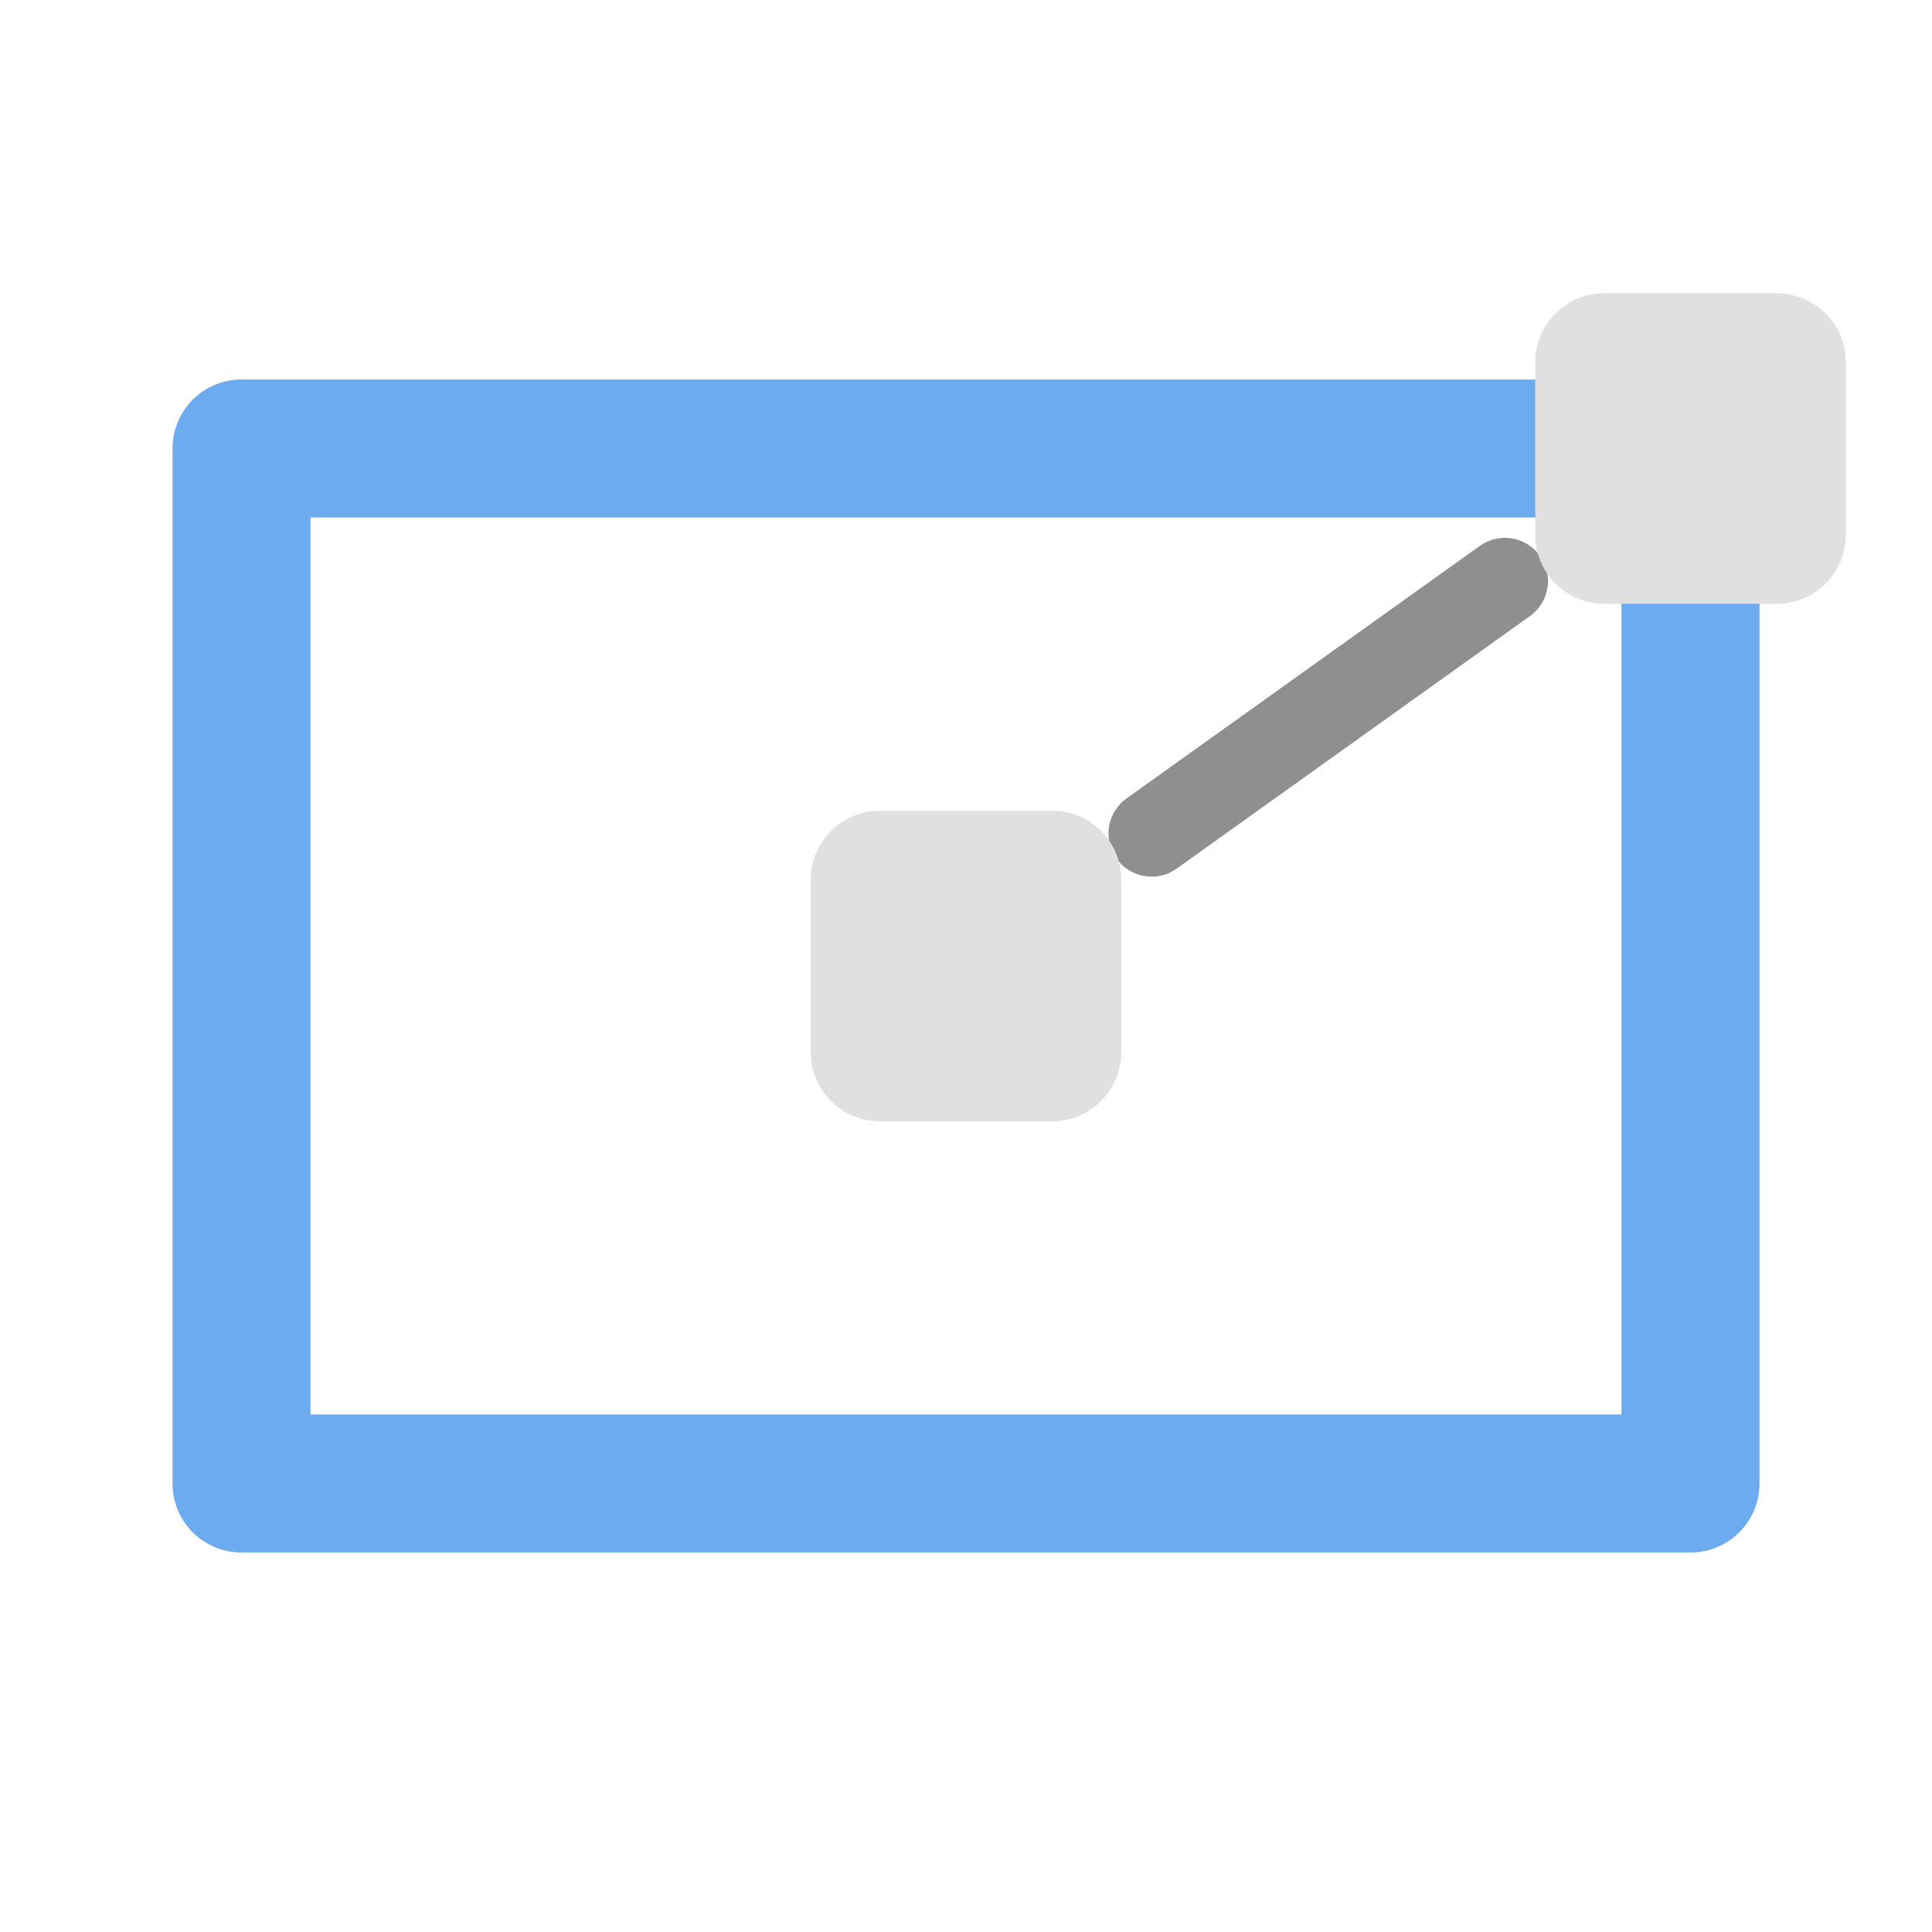
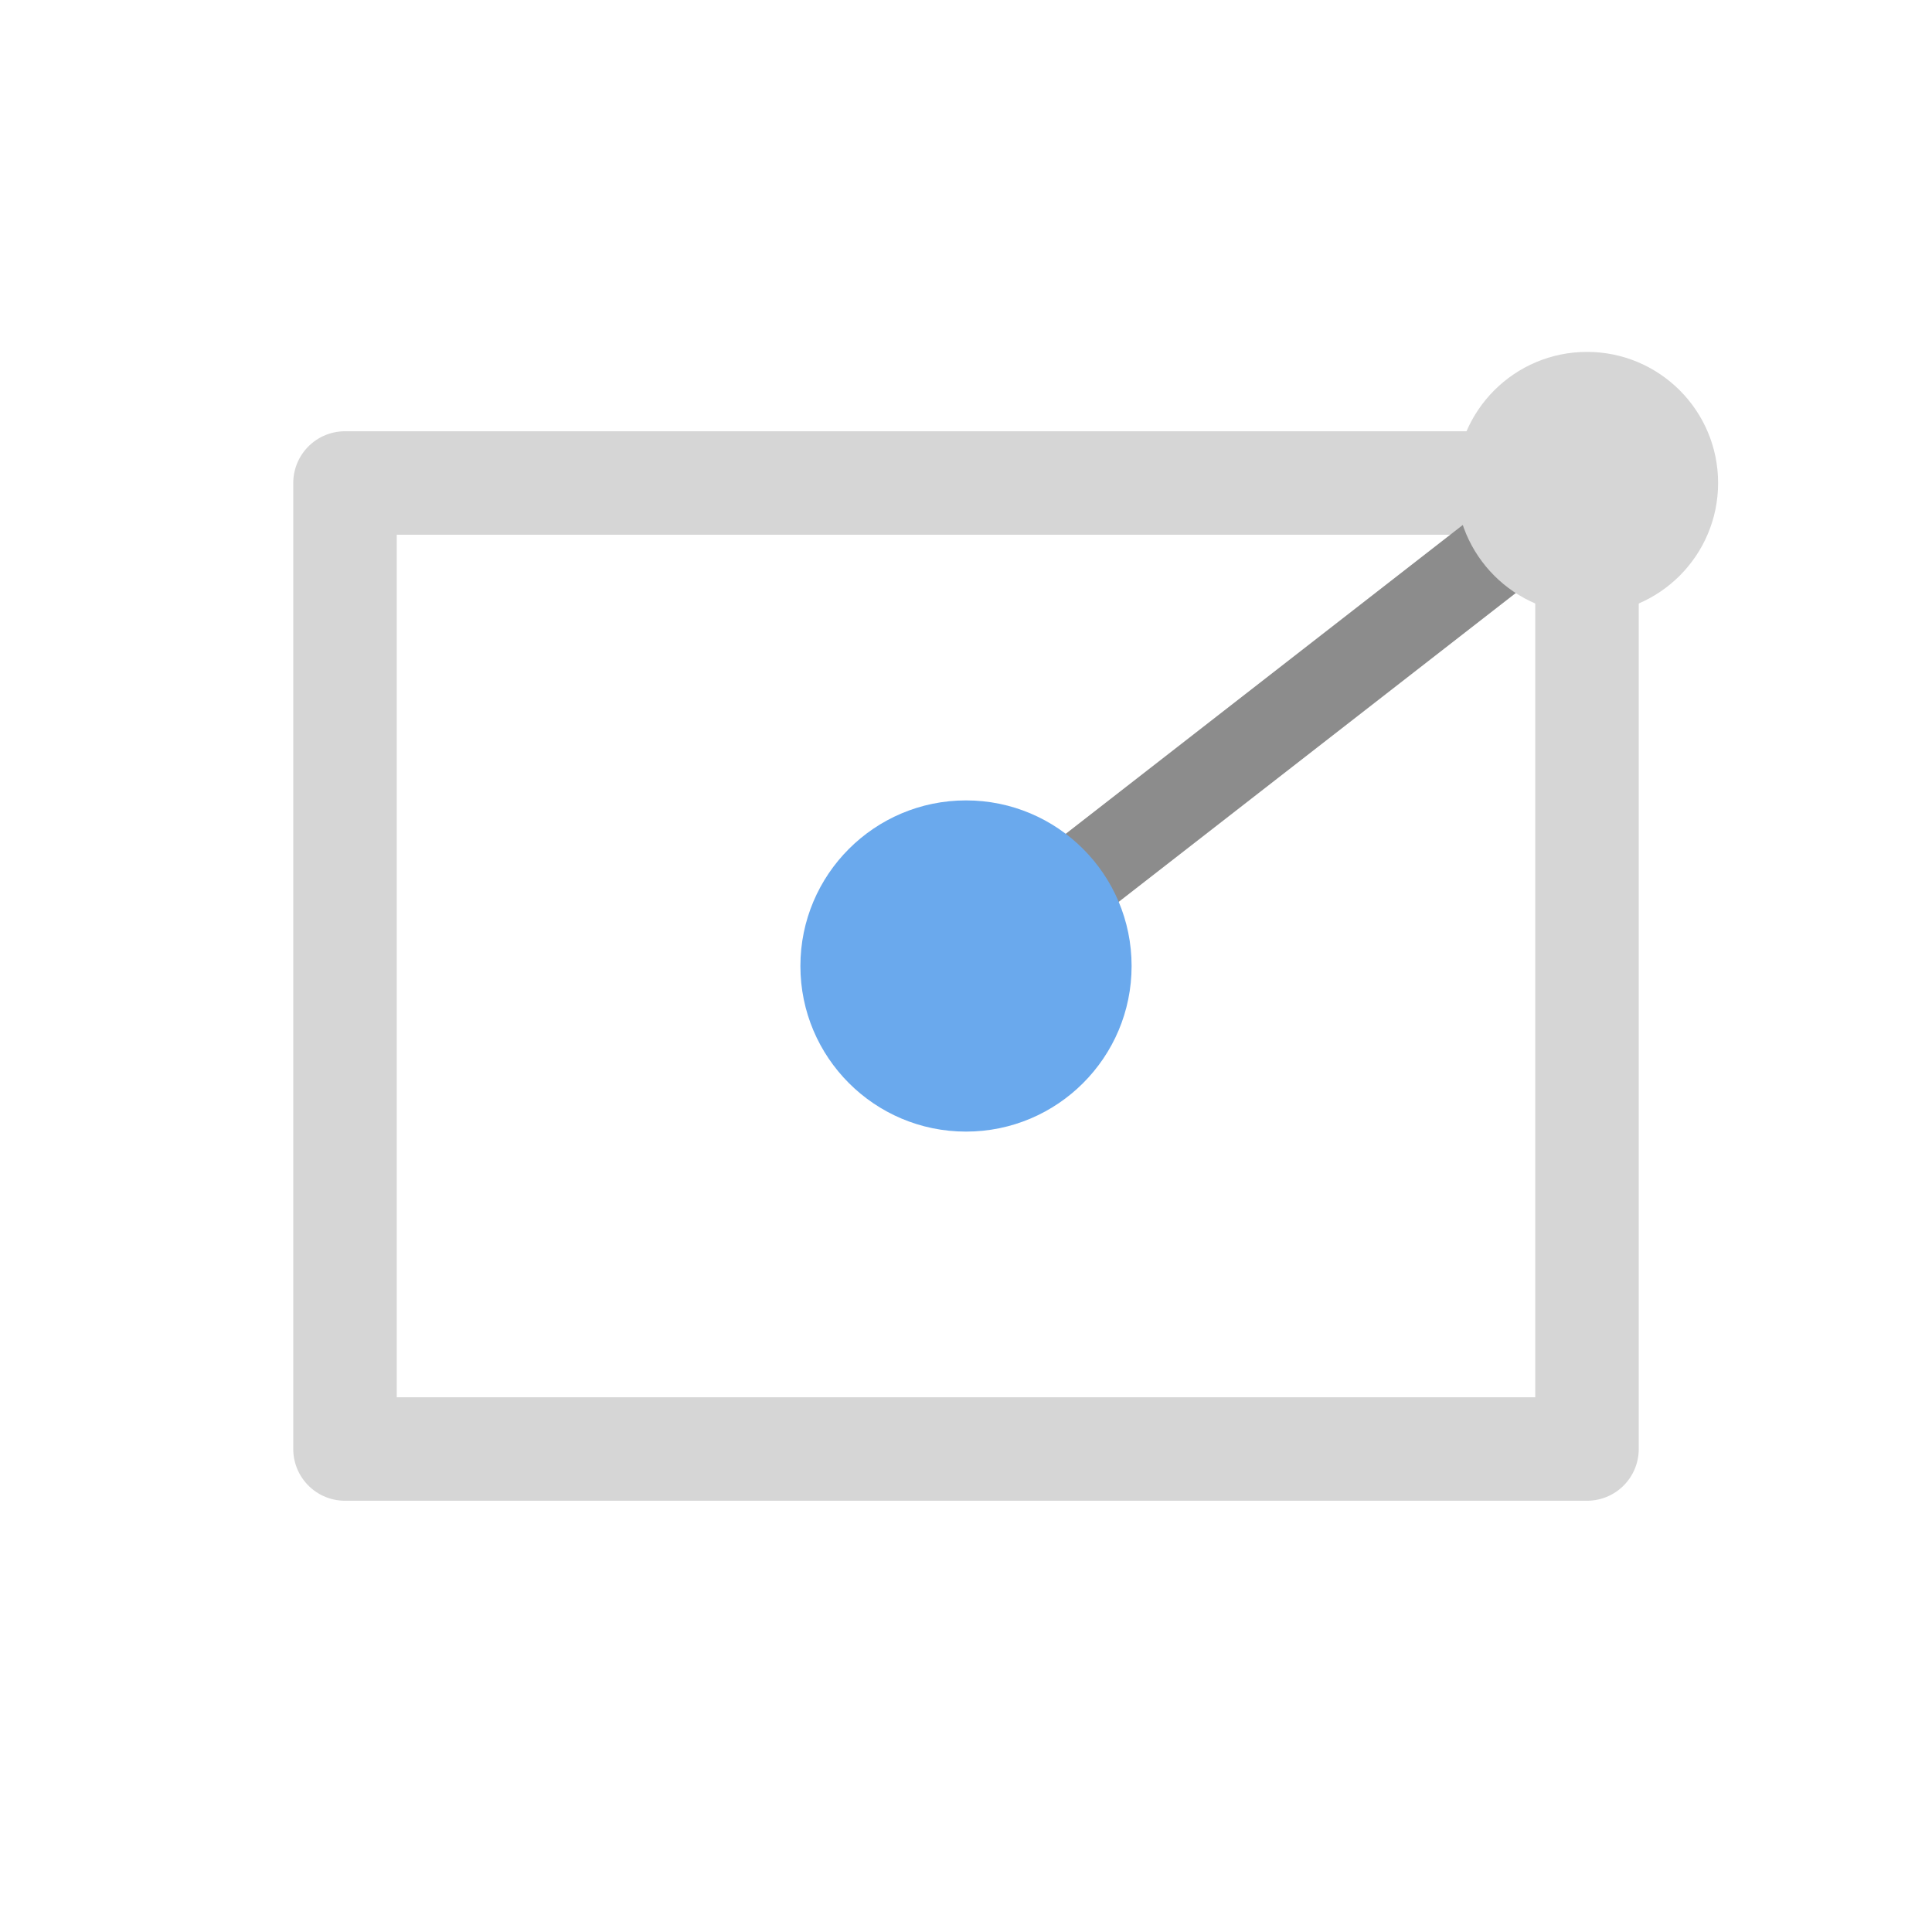
<svg xmlns="http://www.w3.org/2000/svg" viewBox="0 0 28 28" fill="none" stroke-linecap="round" stroke-linejoin="round">
-   <path d="M16.69 12.08L21.81 8.42" stroke="#8F8F8F" stroke-width="1.25" />
-   <rect x="3.5" y="6.5" width="21" height="15" stroke="#6CABEF" stroke-width="2" />
-   <rect x="11.75" y="11.75" width="4.5" height="4.5" rx="1" fill="#E0E0E0" />
-   <rect x="22.25" y="4.25" width="4.5" height="4.5" rx="1" fill="#E0E0E0" />
+   <path d="M5 21L23 21L23 7L5 7Z" stroke="#D6D6D6" stroke-width="1.5" />
+   <path d="M14 14L23 7" stroke="#8C8C8C" stroke-width="1.25" />
+   <circle cx="23" cy="7" r="1.9" fill="#D6D6D6" />
+   <circle cx="14" cy="14" r="2.4" fill="#6AA9ED" />
</svg>
